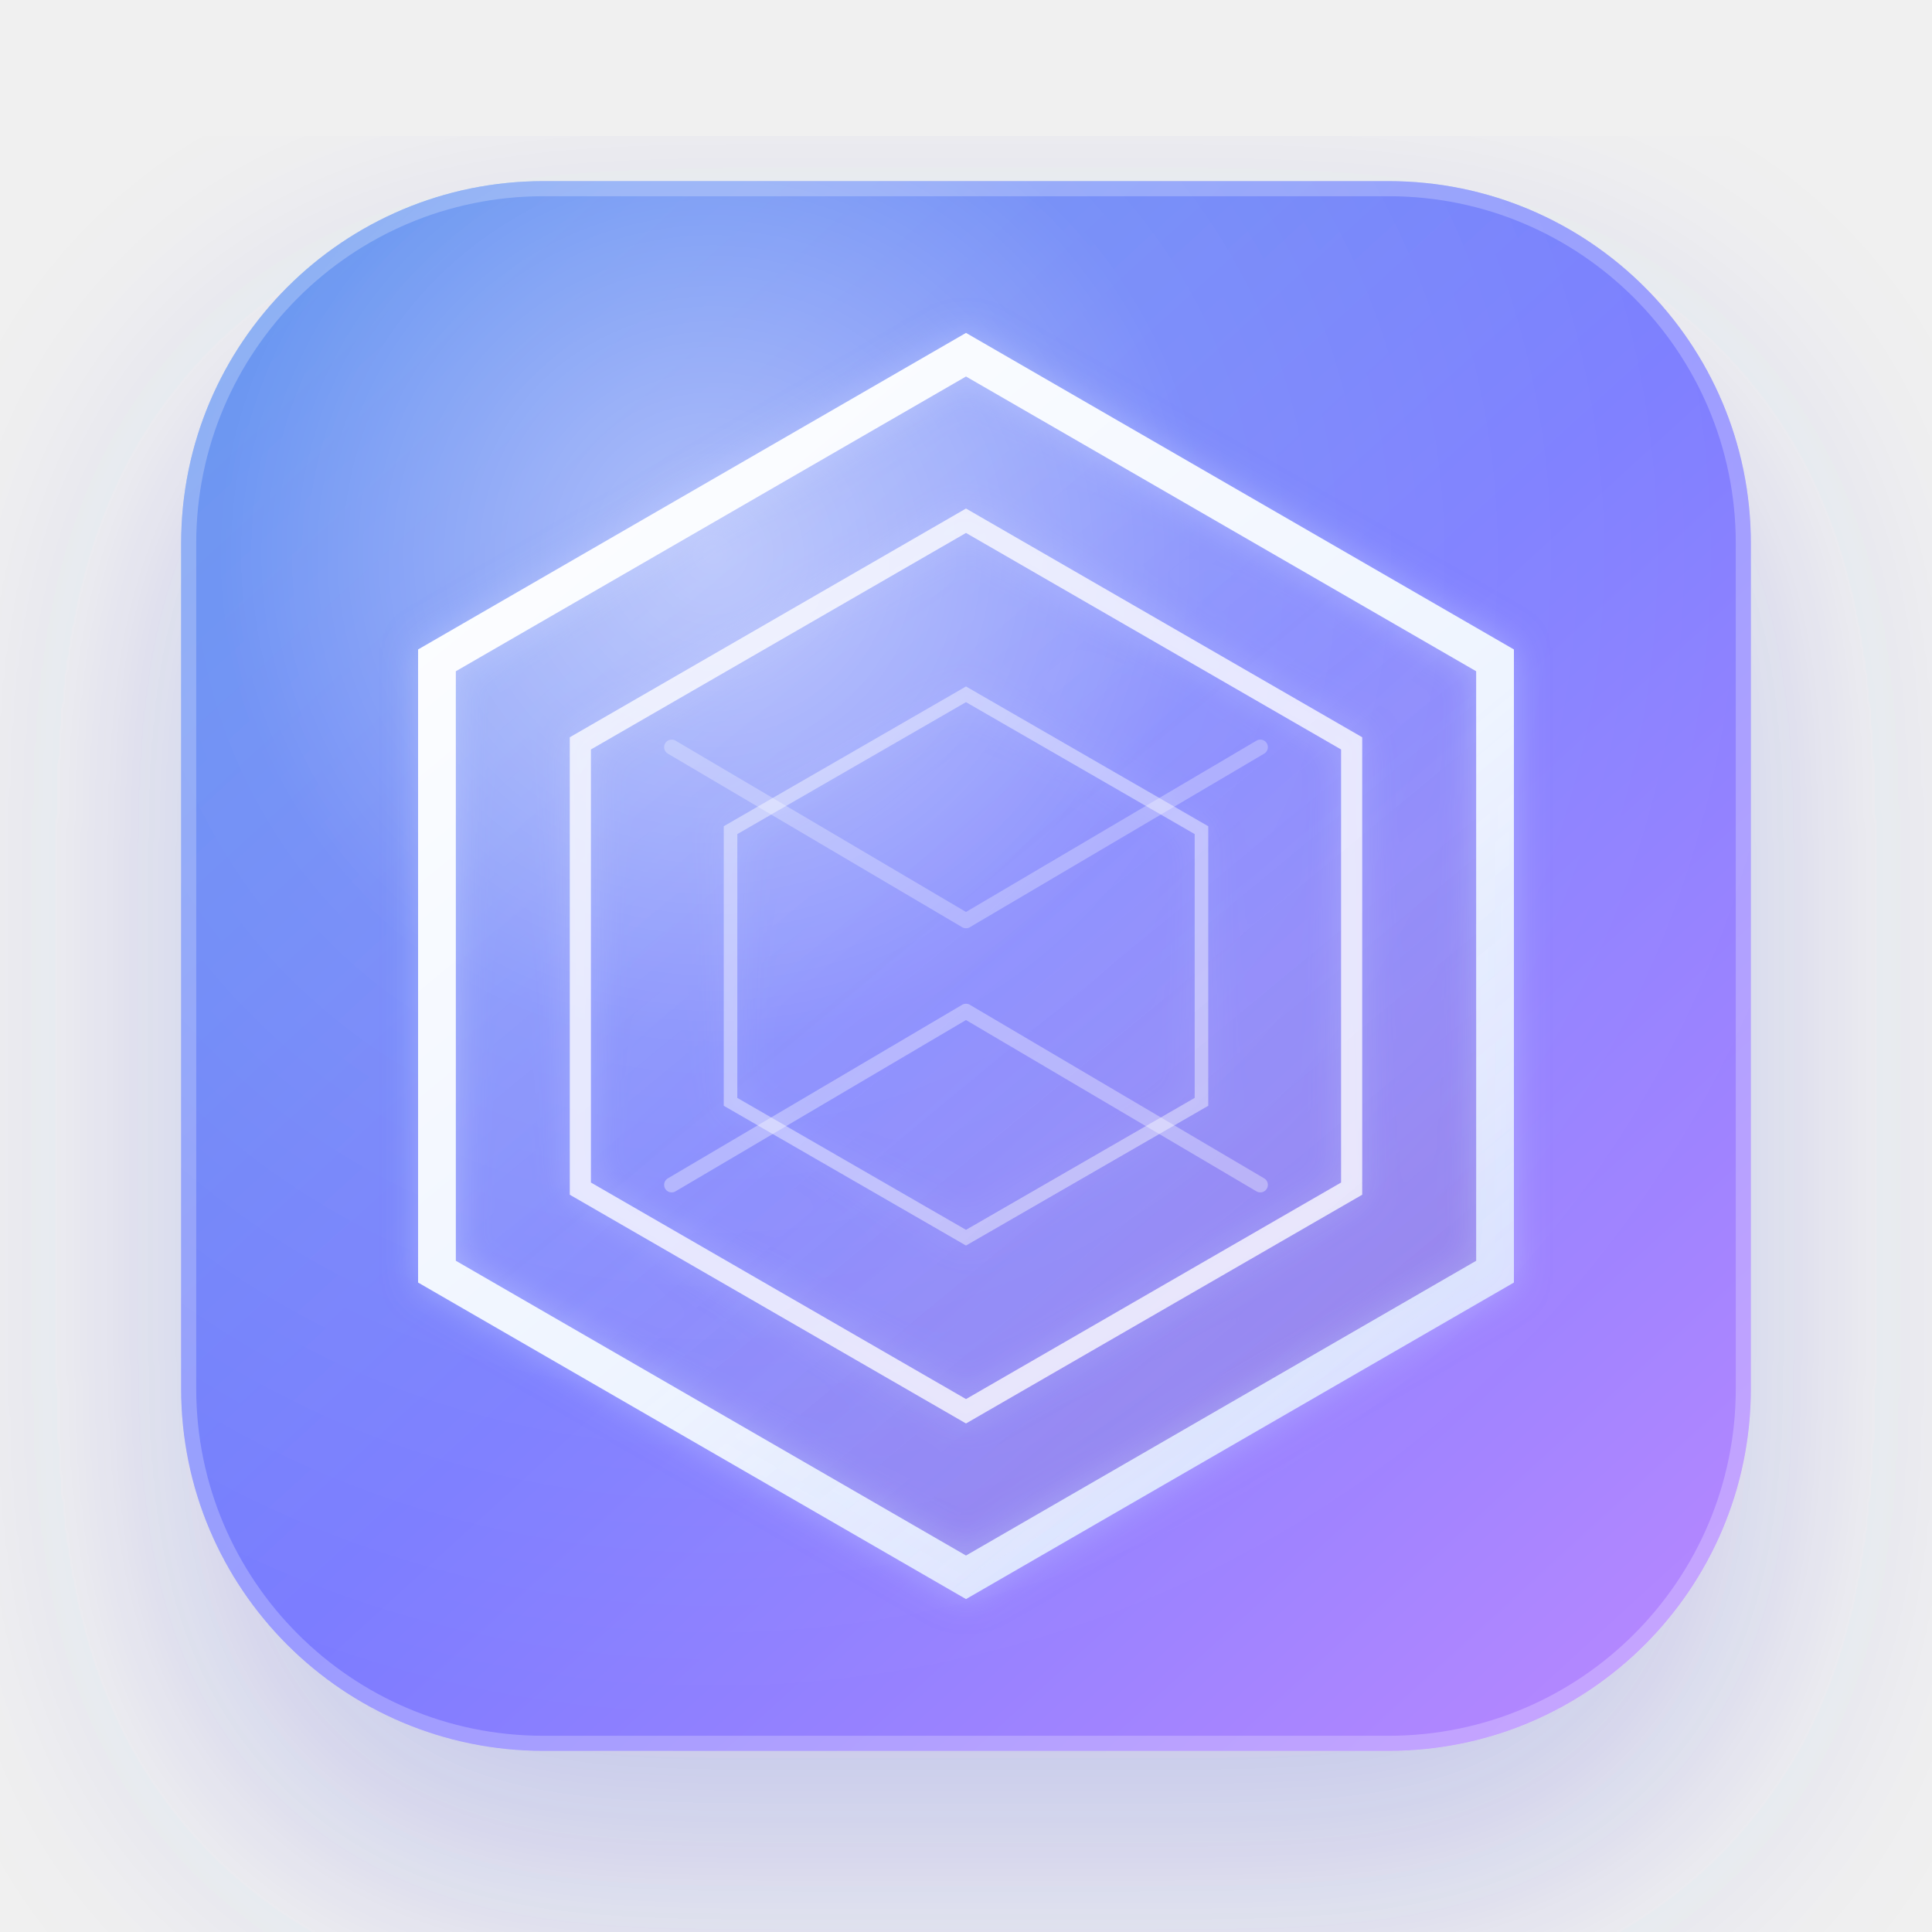
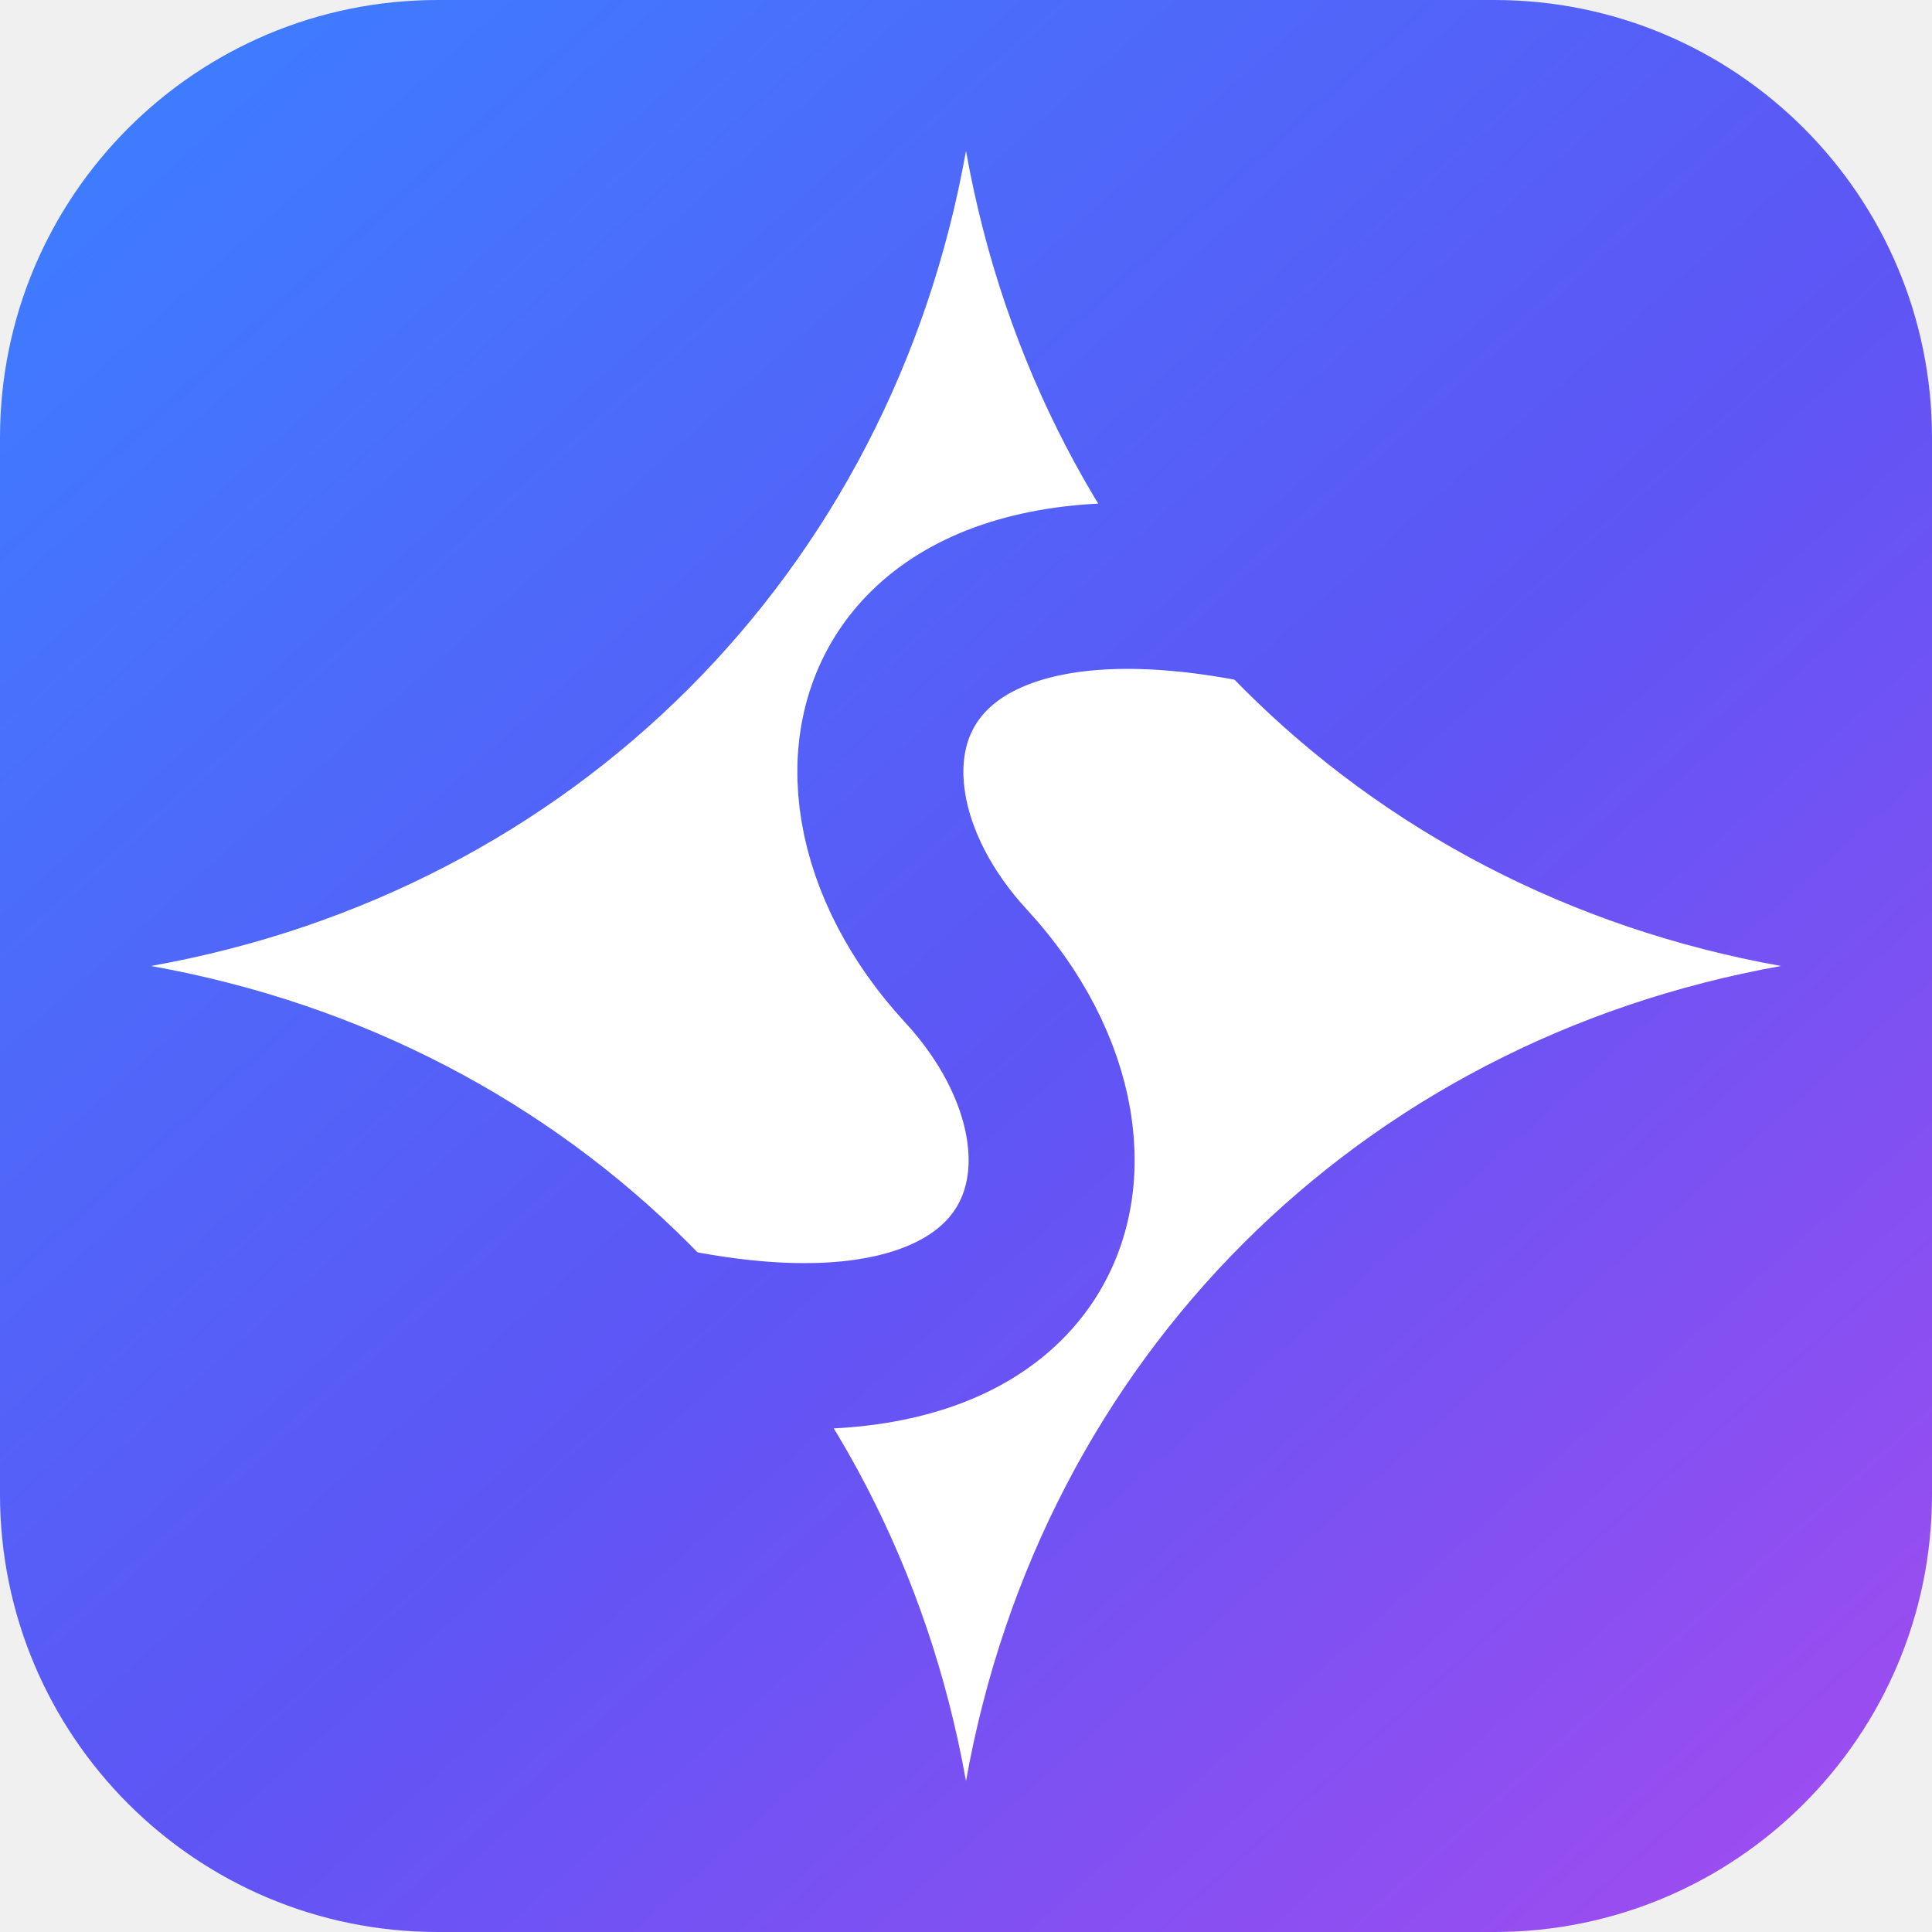
<svg xmlns="http://www.w3.org/2000/svg" width="256" height="256" viewBox="0 0 256 256" role="img" aria-labelledby="title desc">
  <defs>
-     <linearGradient id="bg" x1="42" y1="34" x2="214" y2="222" gradientUnits="userSpaceOnUse">
-       <stop offset="0" stop-color="#5B8DEF" />
-       <stop offset="0.52" stop-color="#7B7CFF" />
-       <stop offset="1" stop-color="#B387FF" />
+     <linearGradient id="sky" x1="24" y1="12" x2="232" y2="244" gradientUnits="userSpaceOnUse">
+       <stop offset="0" stop-color="#3F7BFF" />
+       <stop offset="0.55" stop-color="#5E55F5" />
+       <stop offset="1" stop-color="#9A4DF0" />
    </linearGradient>
-     <linearGradient id="panel" x1="58" y1="42" x2="200" y2="214" gradientUnits="userSpaceOnUse">
-       <stop offset="0" stop-color="#FFFFFF" stop-opacity="0.2" />
-       <stop offset="0.46" stop-color="#FFFFFF" stop-opacity="0.06" />
-       <stop offset="1" stop-color="#101827" stop-opacity="0.18" />
-     </linearGradient>
-     <linearGradient id="line" x1="62" y1="48" x2="194" y2="208" gradientUnits="userSpaceOnUse">
-       <stop offset="0" stop-color="#FFFFFF" />
-       <stop offset="0.58" stop-color="#EEF4FF" />
-       <stop offset="1" stop-color="#D8E0FF" stop-opacity="0.9" />
-     </linearGradient>
-     <radialGradient id="highlight" cx="34%" cy="24%" r="74%">
-       <stop offset="0" stop-color="#FFFFFF" stop-opacity="0.48" />
-       <stop offset="0.42" stop-color="#FFFFFF" stop-opacity="0.1" />
-       <stop offset="1" stop-color="#FFFFFF" stop-opacity="0" />
-     </radialGradient>
-     <filter id="softShadow" x="-24%" y="-24%" width="148%" height="156%">
-       <feDropShadow dx="0" dy="18" stdDeviation="18" flood-color="#3D4DD8" flood-opacity="0.24" />
-     </filter>
-     <filter id="lineGlow" x="-18%" y="-18%" width="136%" height="136%">
-       <feGaussianBlur in="SourceGraphic" stdDeviation="2.2" result="blur" />
-       <feColorMatrix in="blur" type="matrix" values="0 0 0 0 0.55 0 0 0 0 0.62 0 0 0 0 1 0 0 0 0.5 0" result="glow" />
-       <feMerge>
-         <feMergeNode in="glow" />
-         <feMergeNode in="SourceGraphic" />
-       </feMerge>
-     </filter>
+     <mask id="route">
+       <rect width="256" height="256" fill="#FFFFFF" />
+       <path d="M184 84C116 62 104 102 128 128S140 194 72 172" fill="none" stroke="#000000" stroke-width="22" stroke-linecap="round" />
+     </mask>
  </defs>
-   <g filter="url(#softShadow)">
-     <rect x="24" y="24" width="208" height="208" rx="48" fill="url(#bg)" />
-     <rect x="24" y="24" width="208" height="208" rx="48" fill="url(#highlight)" />
-     <rect x="25" y="25" width="206" height="206" rx="47" fill="none" stroke="#FFFFFF" stroke-opacity="0.24" stroke-width="2" />
-     <g filter="url(#lineGlow)">
-       <path d="M128 47L198.1 87.5V168.5L128 209L57.9 168.5V87.5L128 47Z" fill="url(#panel)" stroke="url(#line)" stroke-width="5" stroke-linejoin="miter" />
-       <path d="M128 69L179.1 98.5V157.5L128 187L76.9 157.5V98.5L128 69Z" fill="none" stroke="#FFFFFF" stroke-opacity="0.76" stroke-width="2.8" stroke-linejoin="miter" />
-       <path d="M128 92L159.2 110V146L128 164L96.8 146V110L128 92Z" fill="none" stroke="#FFFFFF" stroke-opacity="0.42" stroke-width="1.8" stroke-linejoin="miter" />
-     </g>
-     <path d="M89 157L128 134L167 157" fill="none" stroke="#FFFFFF" stroke-opacity="0.34" stroke-width="2" stroke-linecap="round" stroke-linejoin="round" />
-     <path d="M89 99L128 122L167 99" fill="none" stroke="#FFFFFF" stroke-opacity="0.28" stroke-width="2" stroke-linecap="round" stroke-linejoin="round" />
-   </g>
+   <rect width="256" height="256" rx="58" fill="url(#sky)" />
+   <path d="M128 20C138 76 180 118 236 128C180 138 138 180 128 236C118 180 76 138 20 128C76 118 118 76 128 20Z" fill="#FFFFFF" mask="url(#route)" />
</svg>
